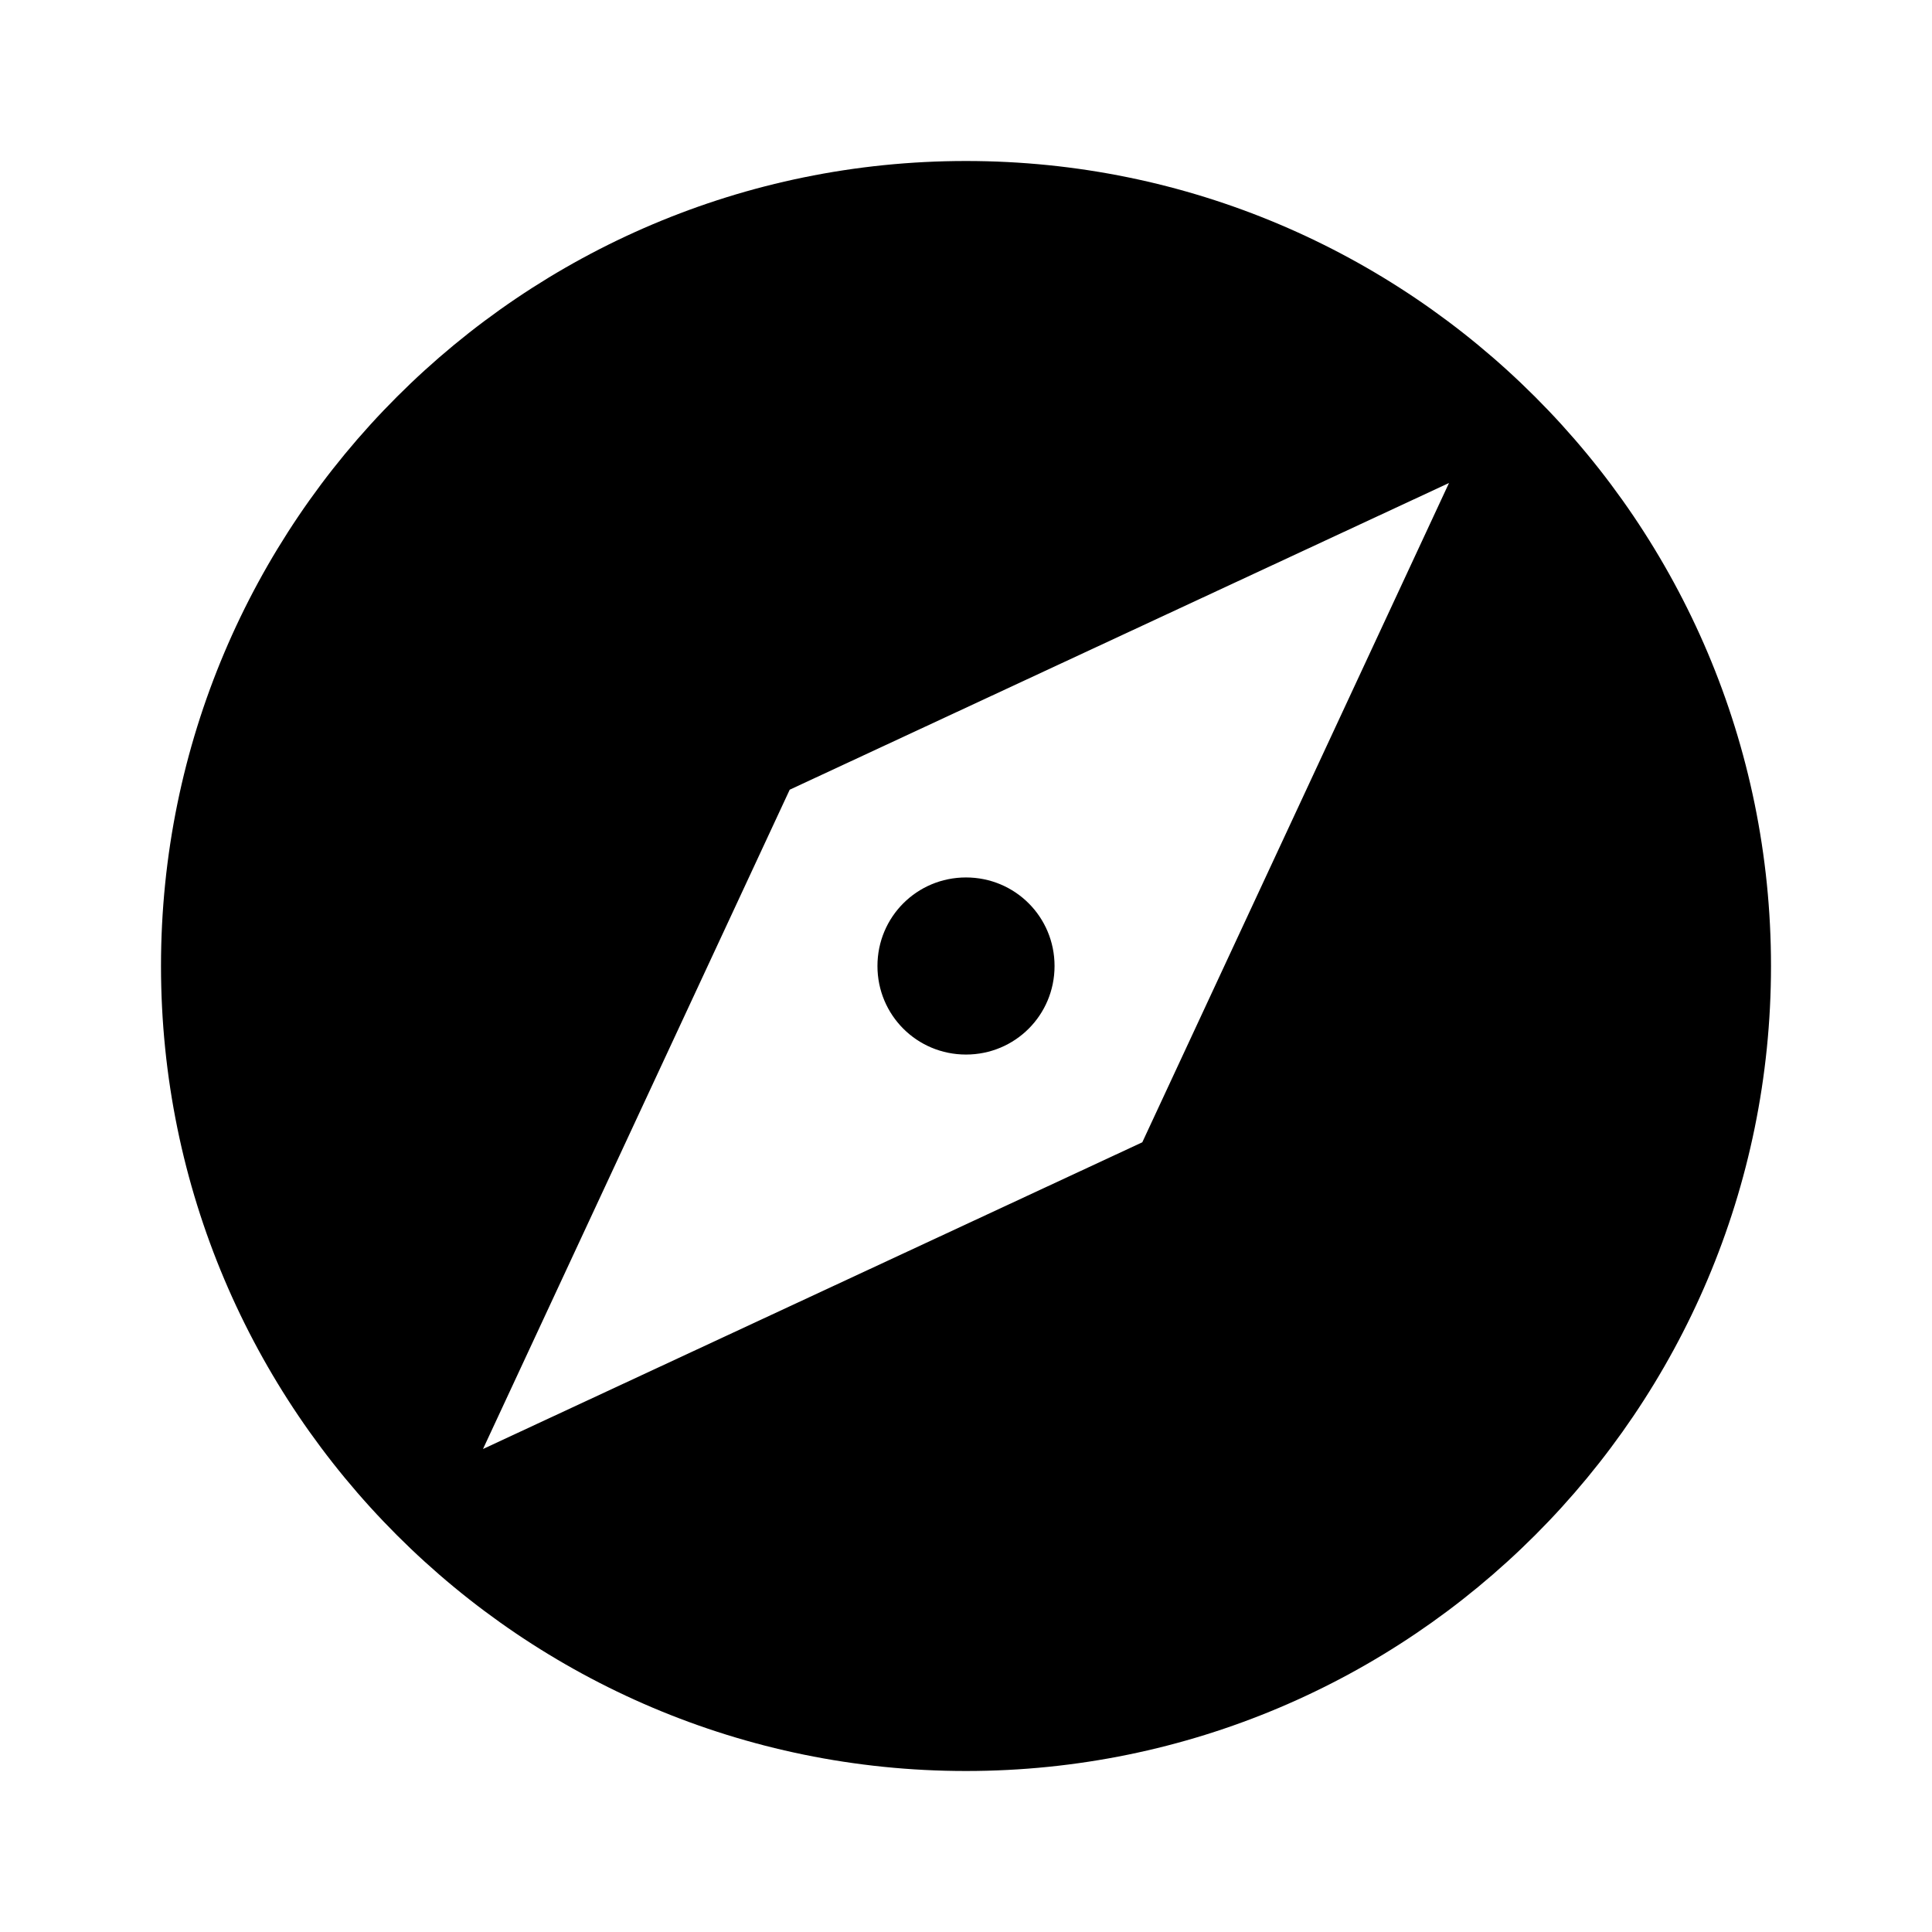
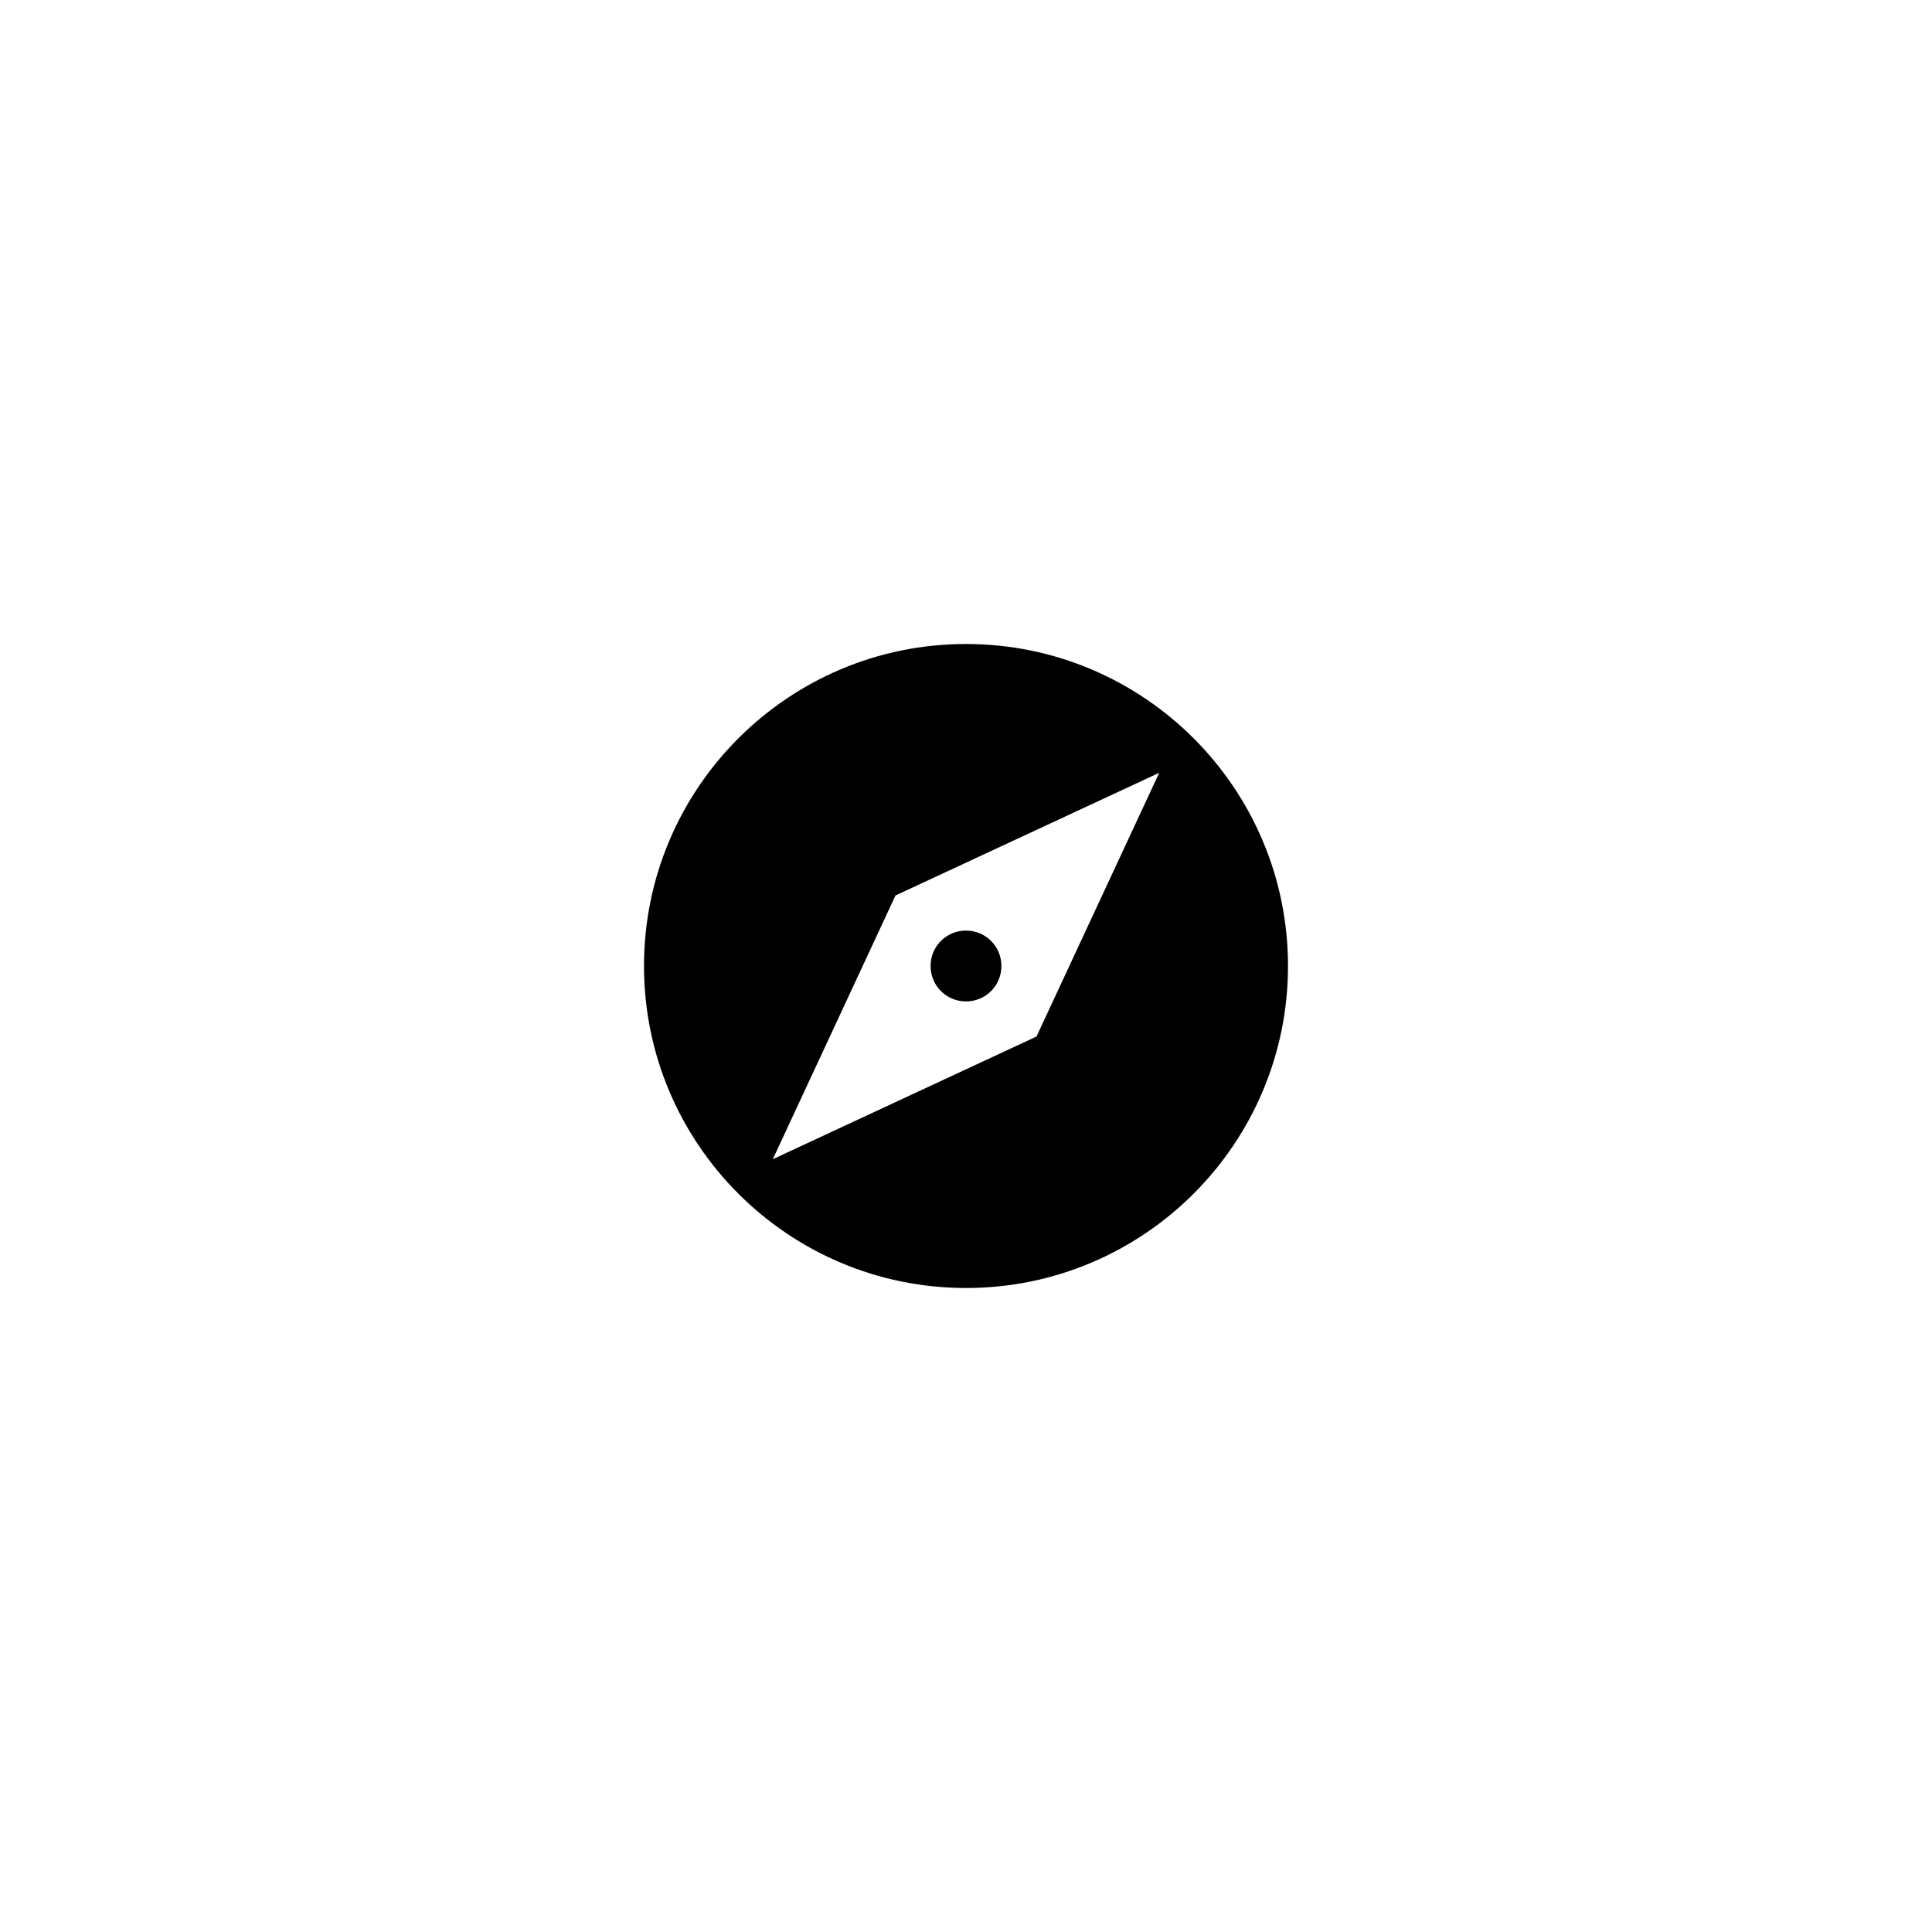
- <svg xmlns="http://www.w3.org/2000/svg" height="24" viewBox="0 0 24 24" width="24">
+ <svg xmlns="http://www.w3.org/2000/svg" width="24" height="24" version="1.1" viewBox="0 0 24 24">
  <path d="M0 0h24v24H0z" fill="none" />
-   <path d="M12 10.9c-.61 0-1.1.49-1.1 1.1s.49 1.1 1.1 1.1c.61 0 1.1-.49 1.1-1.1s-.49-1.1-1.1-1.1zM12 2C6.48 2 2 6.48 2 12s4.48 10 10 10 10-4.48 10-10S17.52 2 12 2zm2.19 12.19L6 18l3.81-8.19L18 6l-3.81 8.19z" />
+   <path d="m12 11.56c-0.244 0-0.44 0.196-0.44 0.44s0.196 0.44 0.44 0.44 0.44-0.196 0.44-0.44-0.196-0.44-0.44-0.44zm0-3.56c-2.208 0-4 1.792-4 4s1.792 4 4 4 4-1.792 4-4-1.792-4-4-4zm0.876 4.876-3.276 1.524 1.524-3.276 3.276-1.524z" stroke-width=".4" />
</svg>
